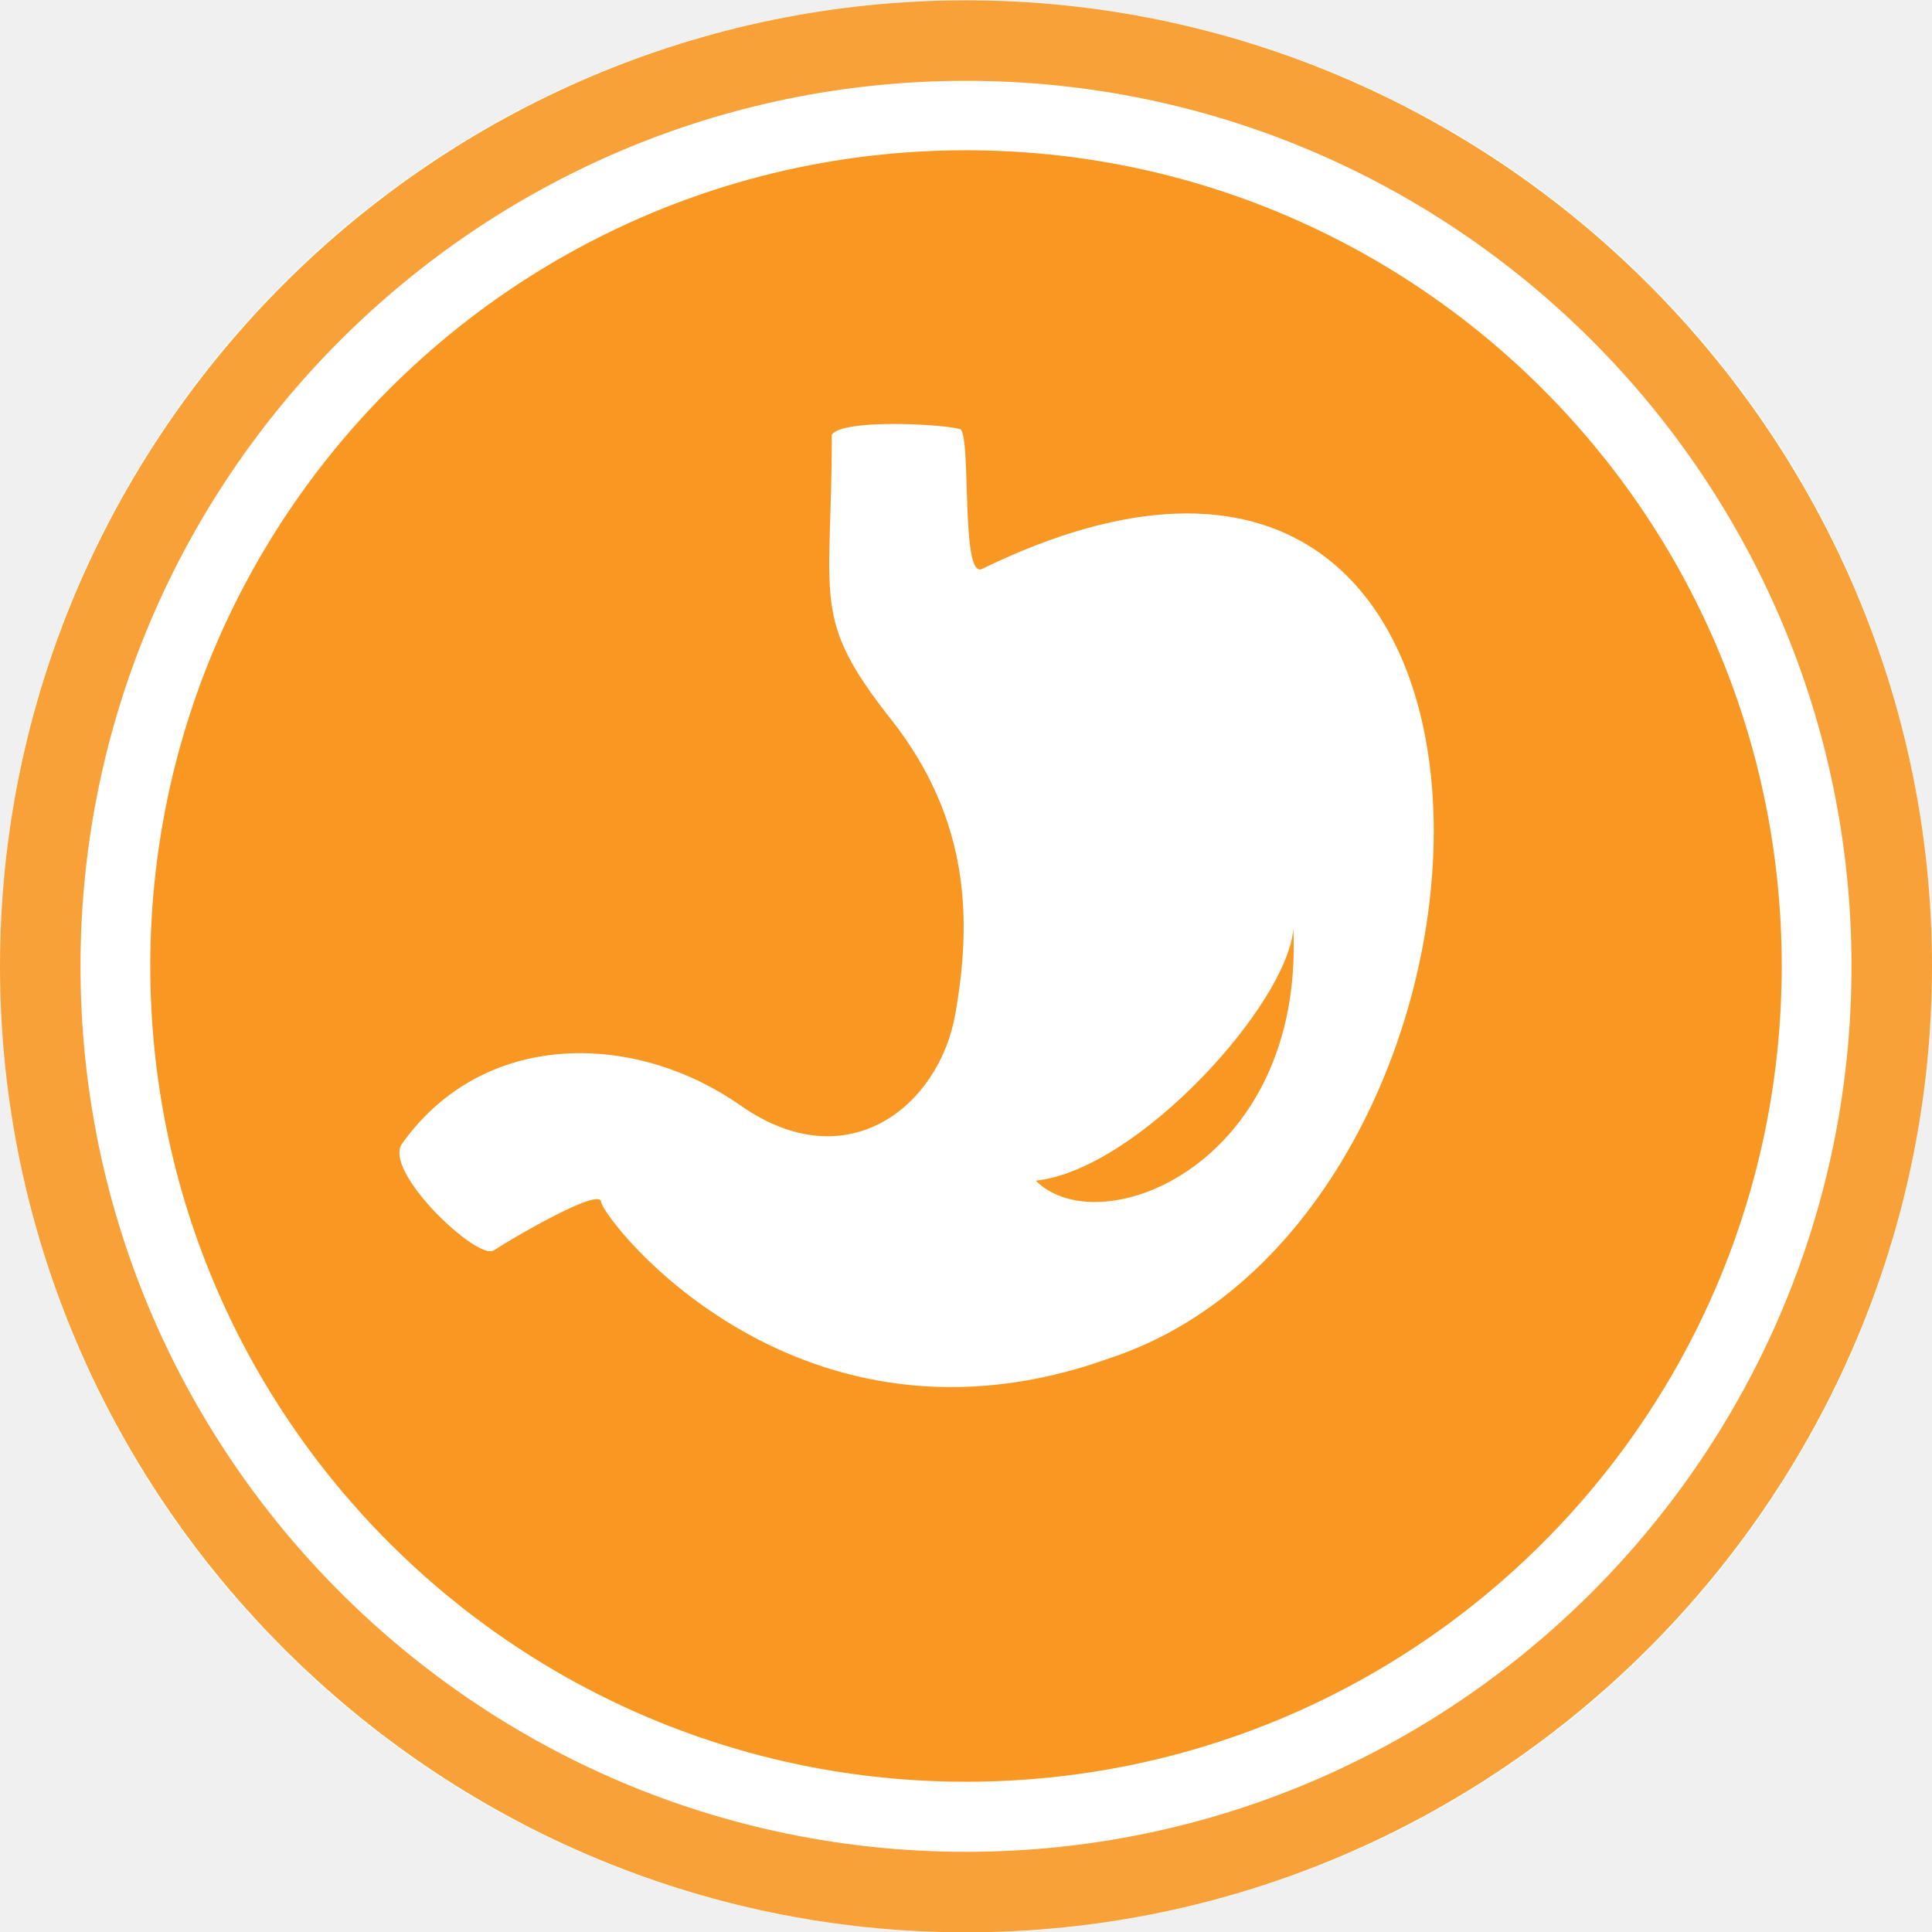
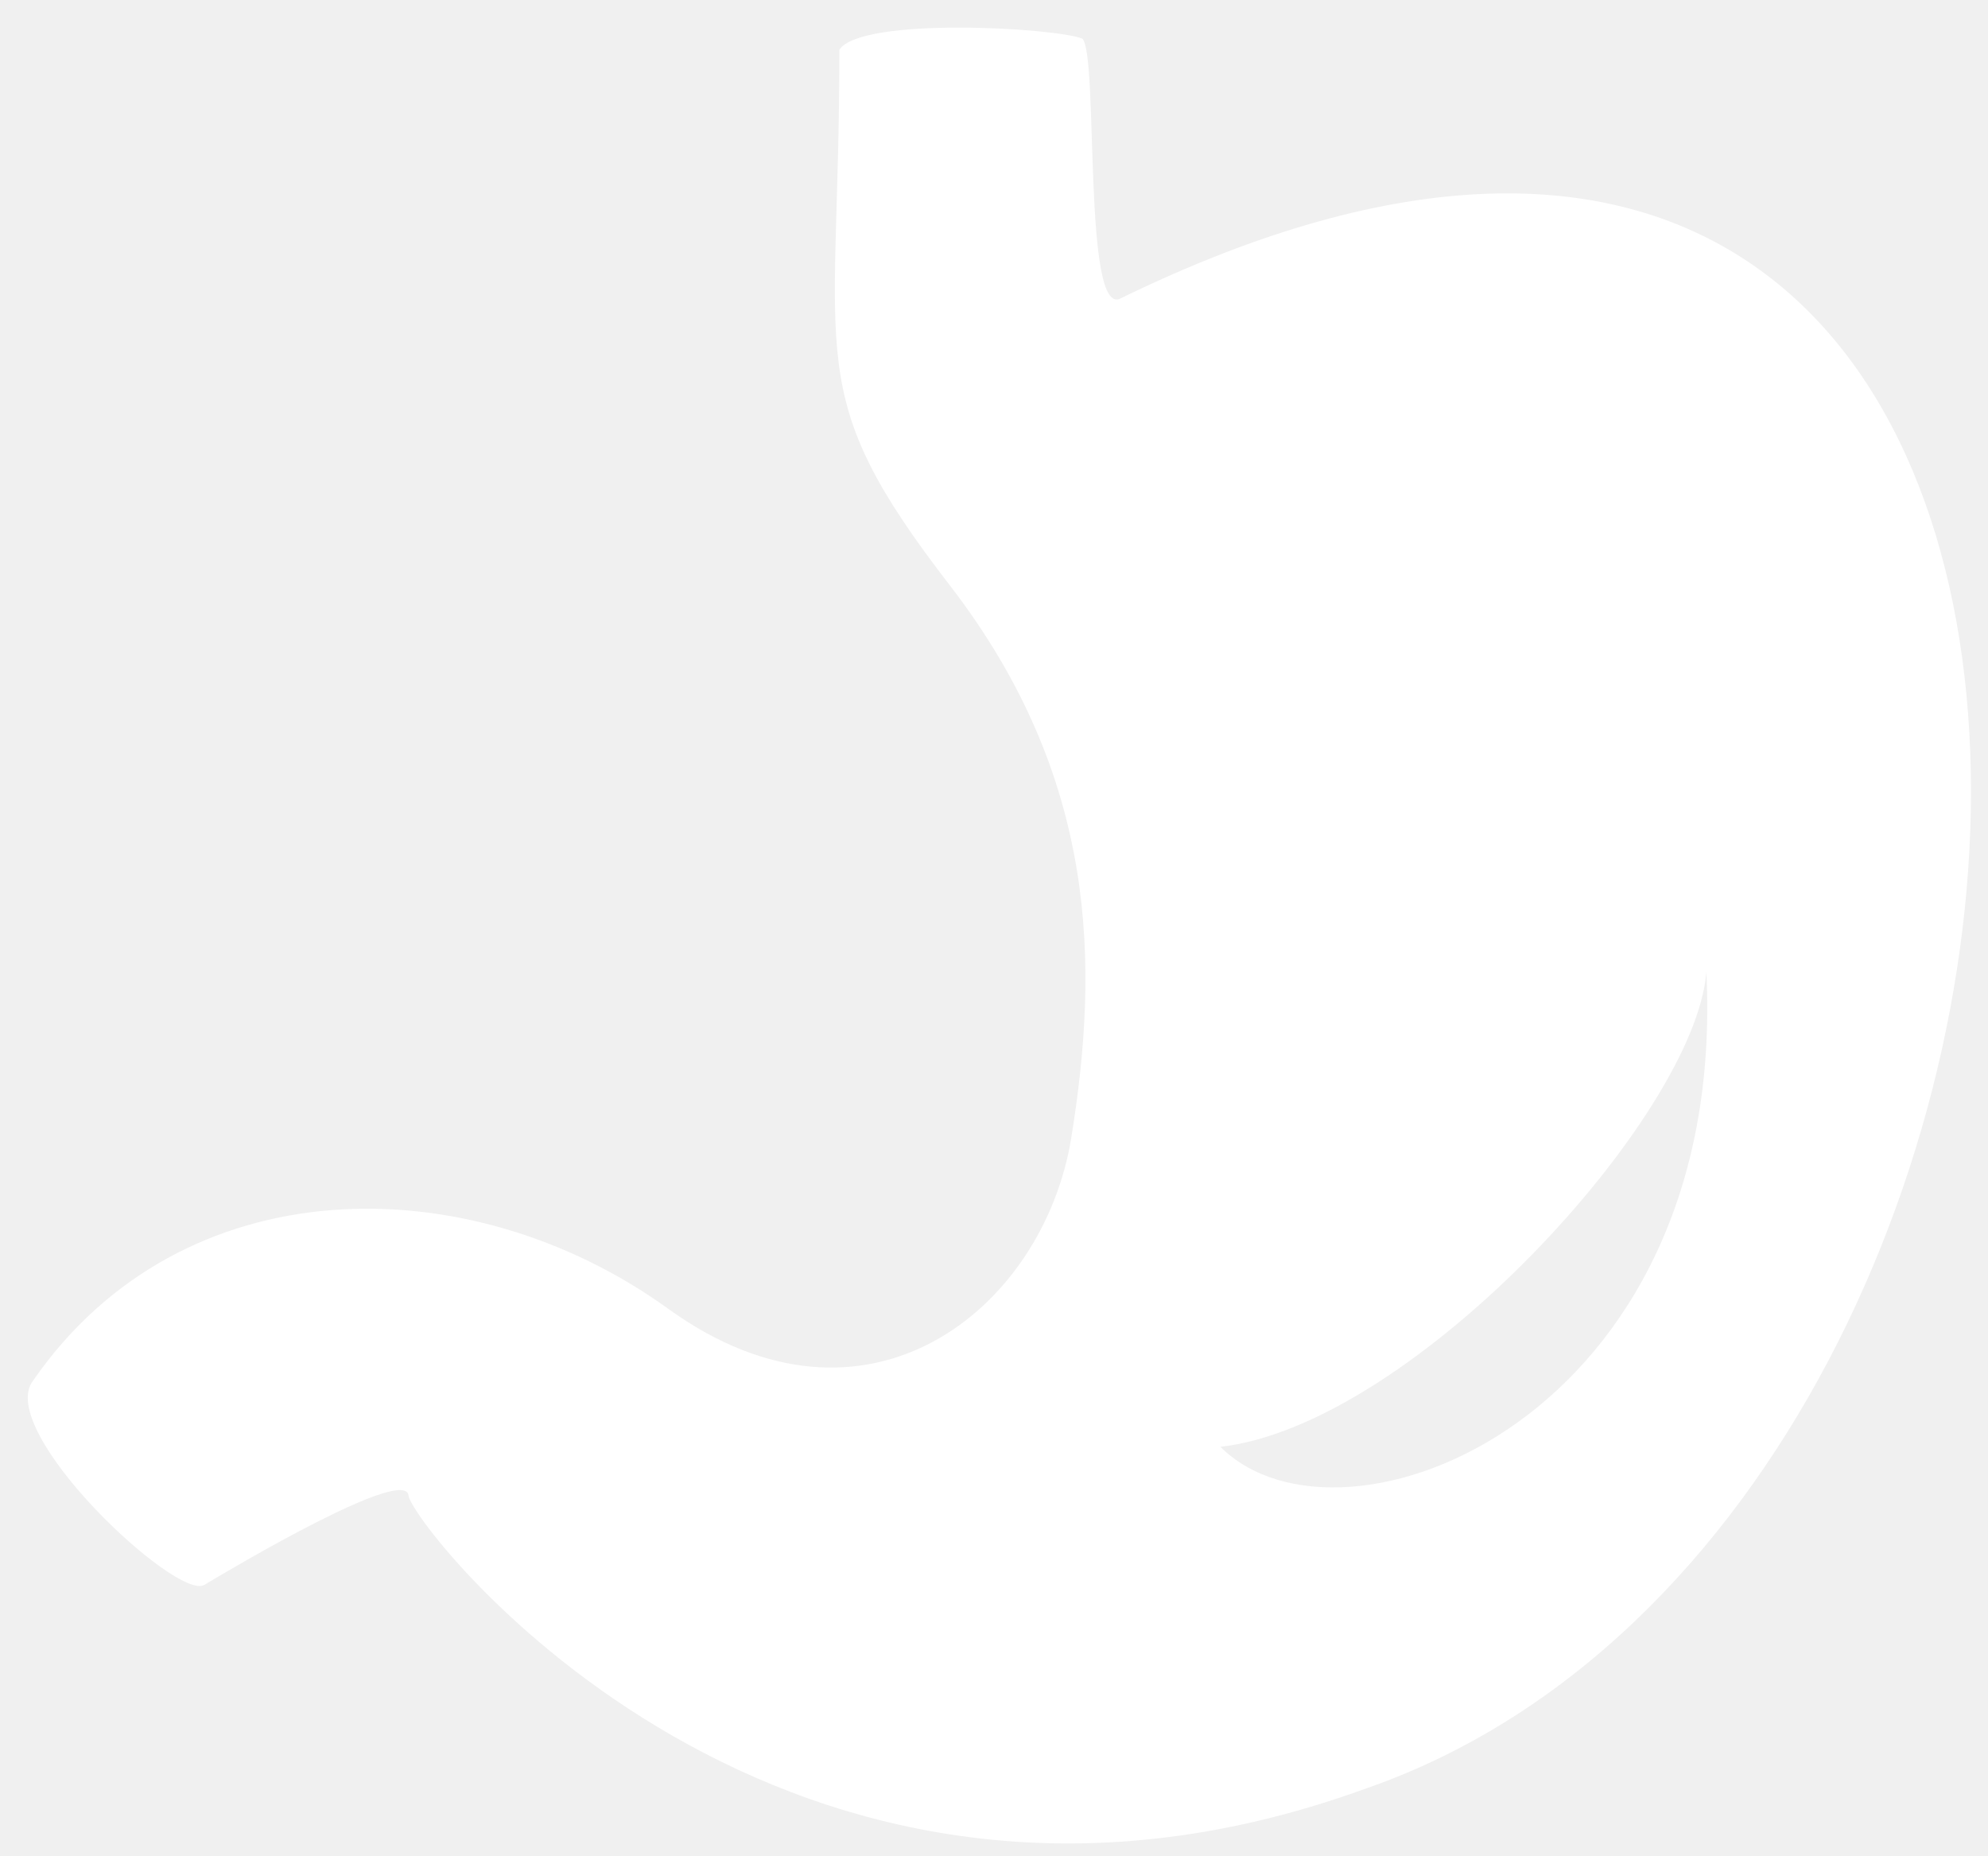
- <svg xmlns="http://www.w3.org/2000/svg" version="1.1" id="Layer_1" x="0px" y="0px" viewBox="0 0 36 36" style="enable-background:new 0 0 36 36;" xml:space="preserve">
+ <svg xmlns="http://www.w3.org/2000/svg" version="1.1" id="Layer_1" x="0px" y="0px" viewBox="0 0 36 33.6" style="enable-background:new 0 0 36 33.6;" xml:space="preserve">
  <style type="text/css">
	.st0{fill:#FFFFFF;}
- 	.st1{fill:#F9A139;}
- 	.st2{fill:#F89822;}
</style>
-   <g id="Ellipse_18" transform="translate(0 0.406)">
-     <circle class="st0" cx="18" cy="17.6" r="18" />
-     <path class="st1" d="M18,35.6c-9.9,0-18-8.1-18-18s8.1-18,18-18s18,8.1,18,18S27.9,35.6,18,35.6z M18,1.1C8.9,1.1,1.5,8.5,1.5,17.6   S8.9,34.1,18,34.1s16.5-7.4,16.5-16.5S27.1,1.1,18,1.1z" />
-   </g>
-   <circle id="Ellipse_11" class="st2" cx="18" cy="18" r="15.2" />
-   <path class="st0" d="M18.3,10.6c-0.4,0.2-0.2-2.4-0.4-2.6c-0.3-0.1-2.2-0.2-2.4,0.1c0,3.1-0.4,3.4,1.1,5.3s1.5,3.8,1.2,5.5  s-2,3.1-4,1.7S9,19.2,7.5,21.3c-0.4,0.5,1.4,2.2,1.7,2s2-1.2,2-0.9c0.1,0.4,3.7,5,9.5,2.9C28.8,22.6,29.4,5.2,18.3,10.6z M19.3,22  c1.9-0.2,4.7-3.3,4.8-4.7C24.3,21.7,20.5,23.2,19.3,22z" />
+   <path class="st0" d="M20.3,5.4c-0.7,0.4-0.4-4.4-0.7-4.7c-0.5-0.2-4-0.4-4.4,0.2c0,5.7-0.7,6.2,2,9.7s2.7,6.9,2.2,10  s-3.7,5.7-7.3,3.1S3.3,21.1,0.6,25c-0.7,0.9,2.6,4,3.1,3.7s3.7-2.2,3.7-1.6c0.2,0.7,6.8,9.1,17.3,5.3C39.5,27.3,40.6-4.5,20.3,5.4z   M22.1,26.2c3.5-0.4,8.6-6,8.8-8.6C31.3,25.7,24.3,28.4,22.1,26.2z" />
</svg>
